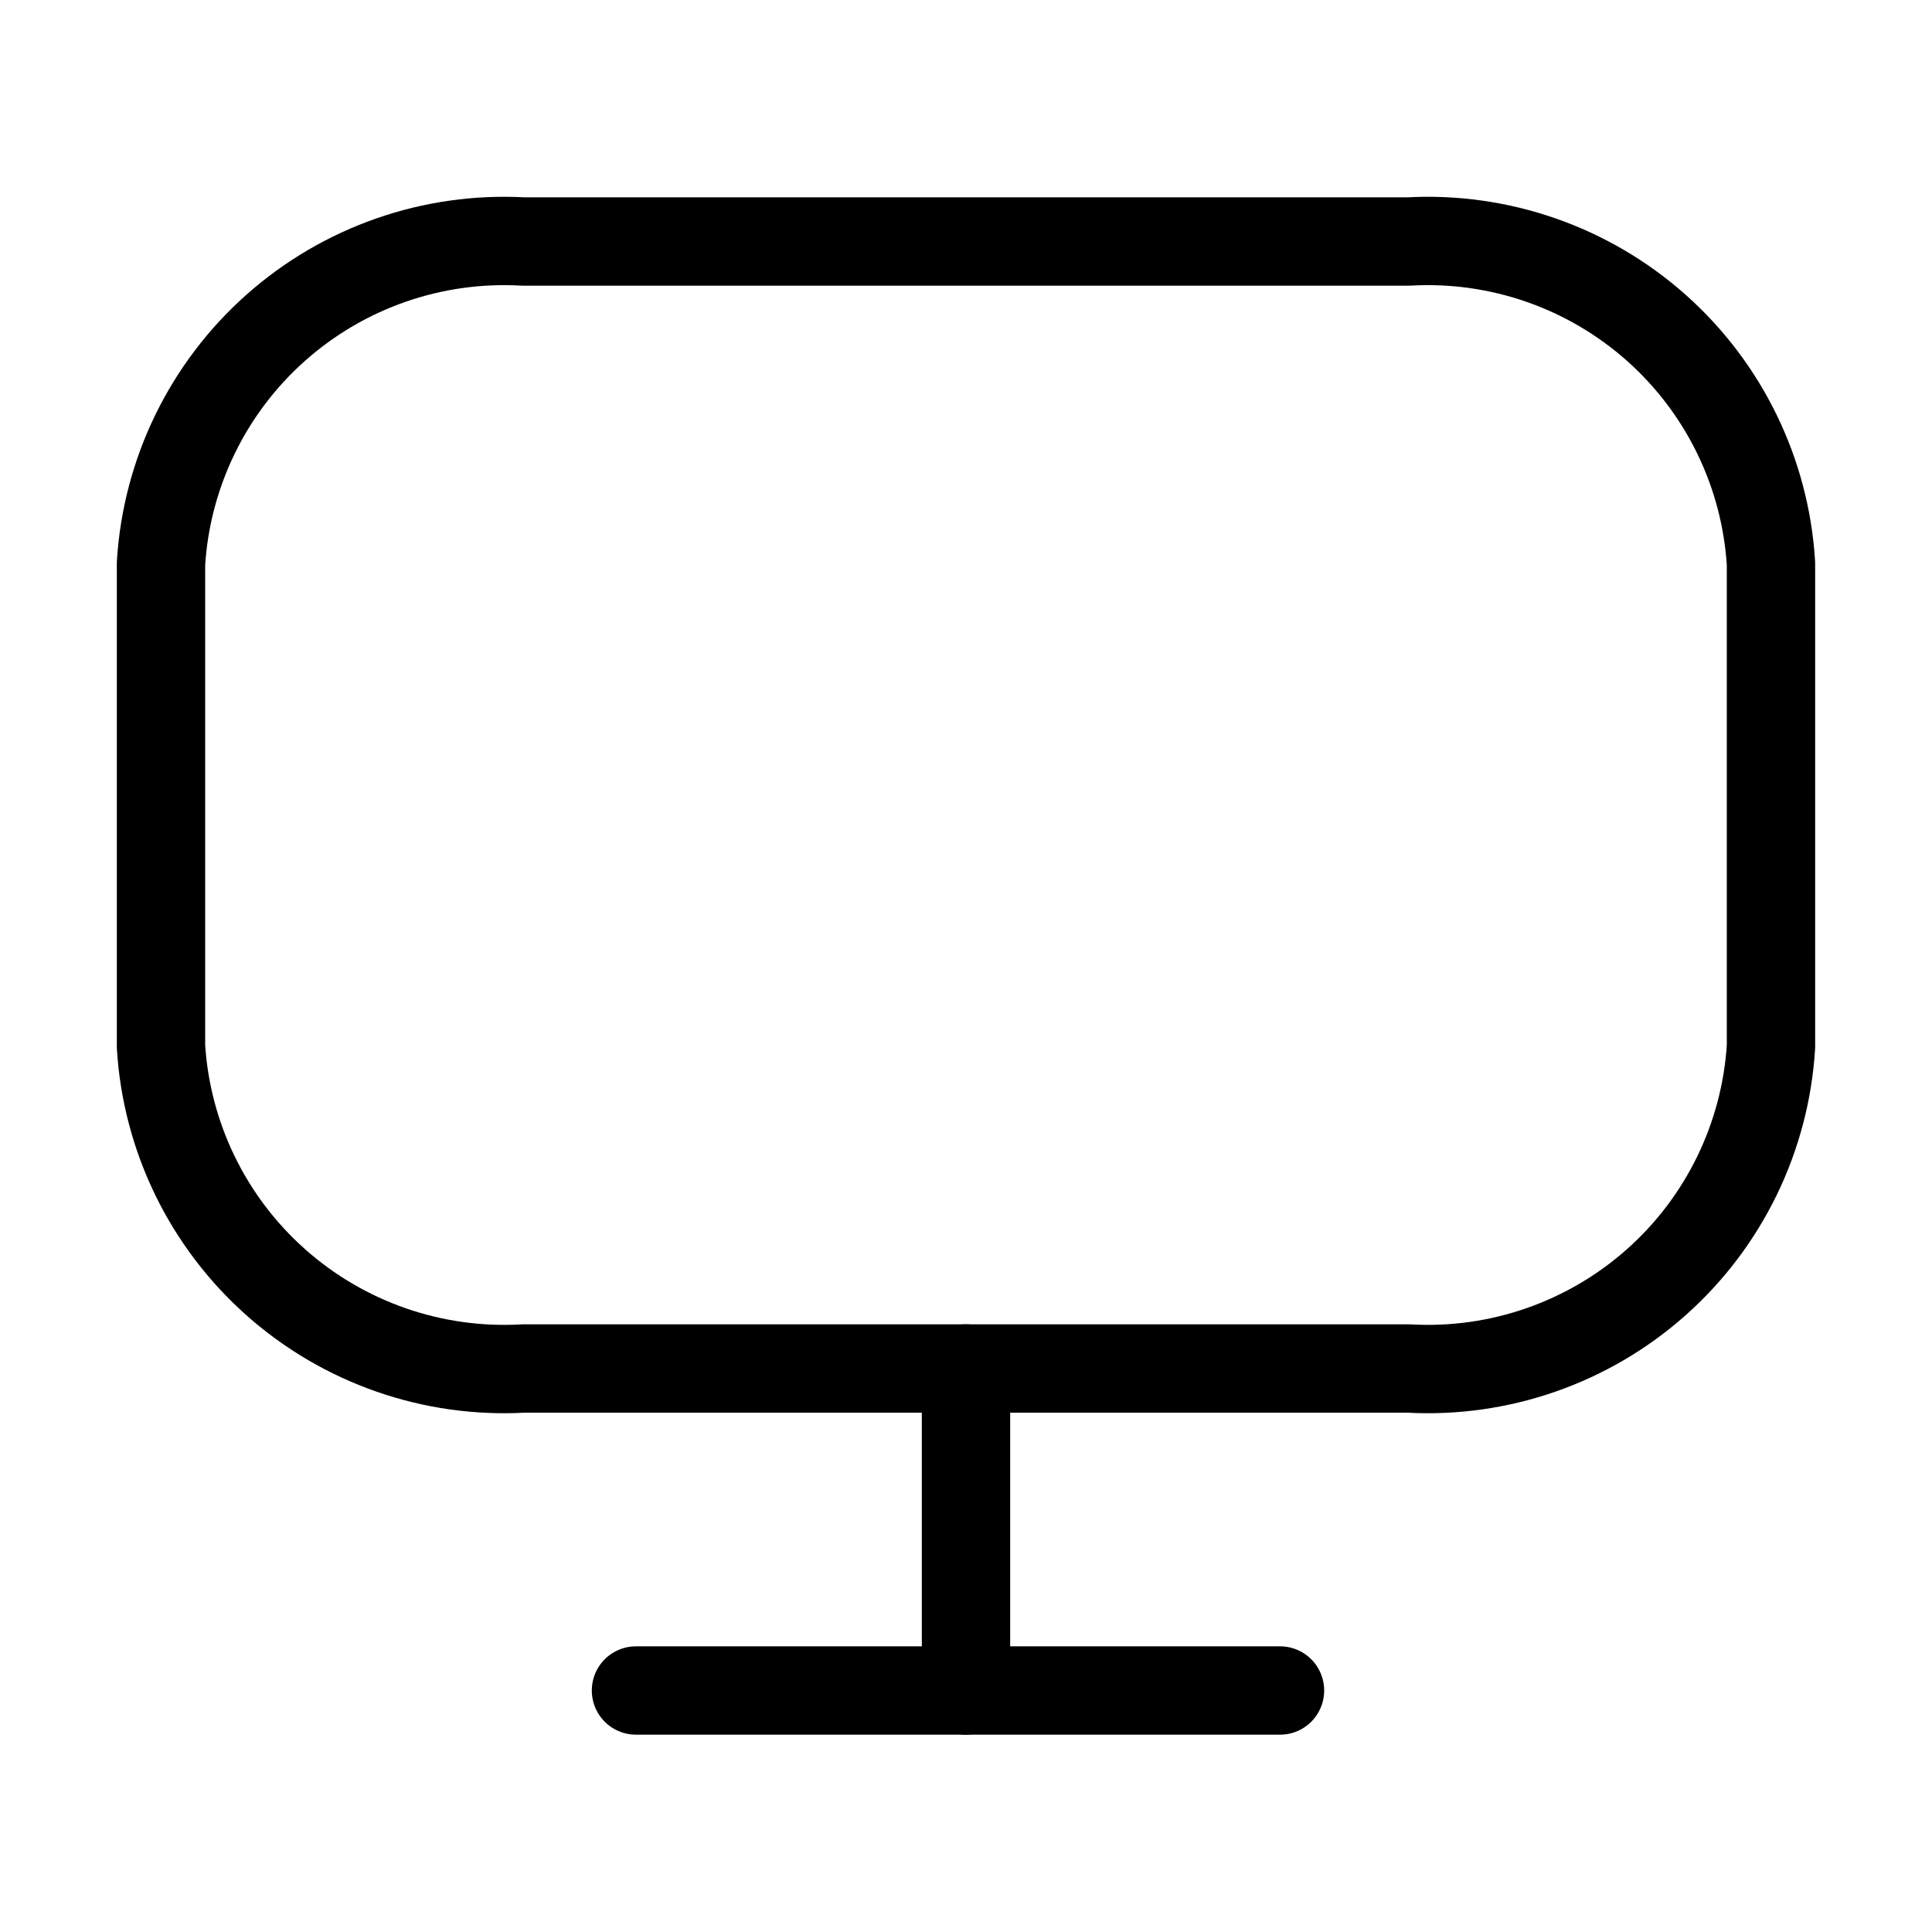
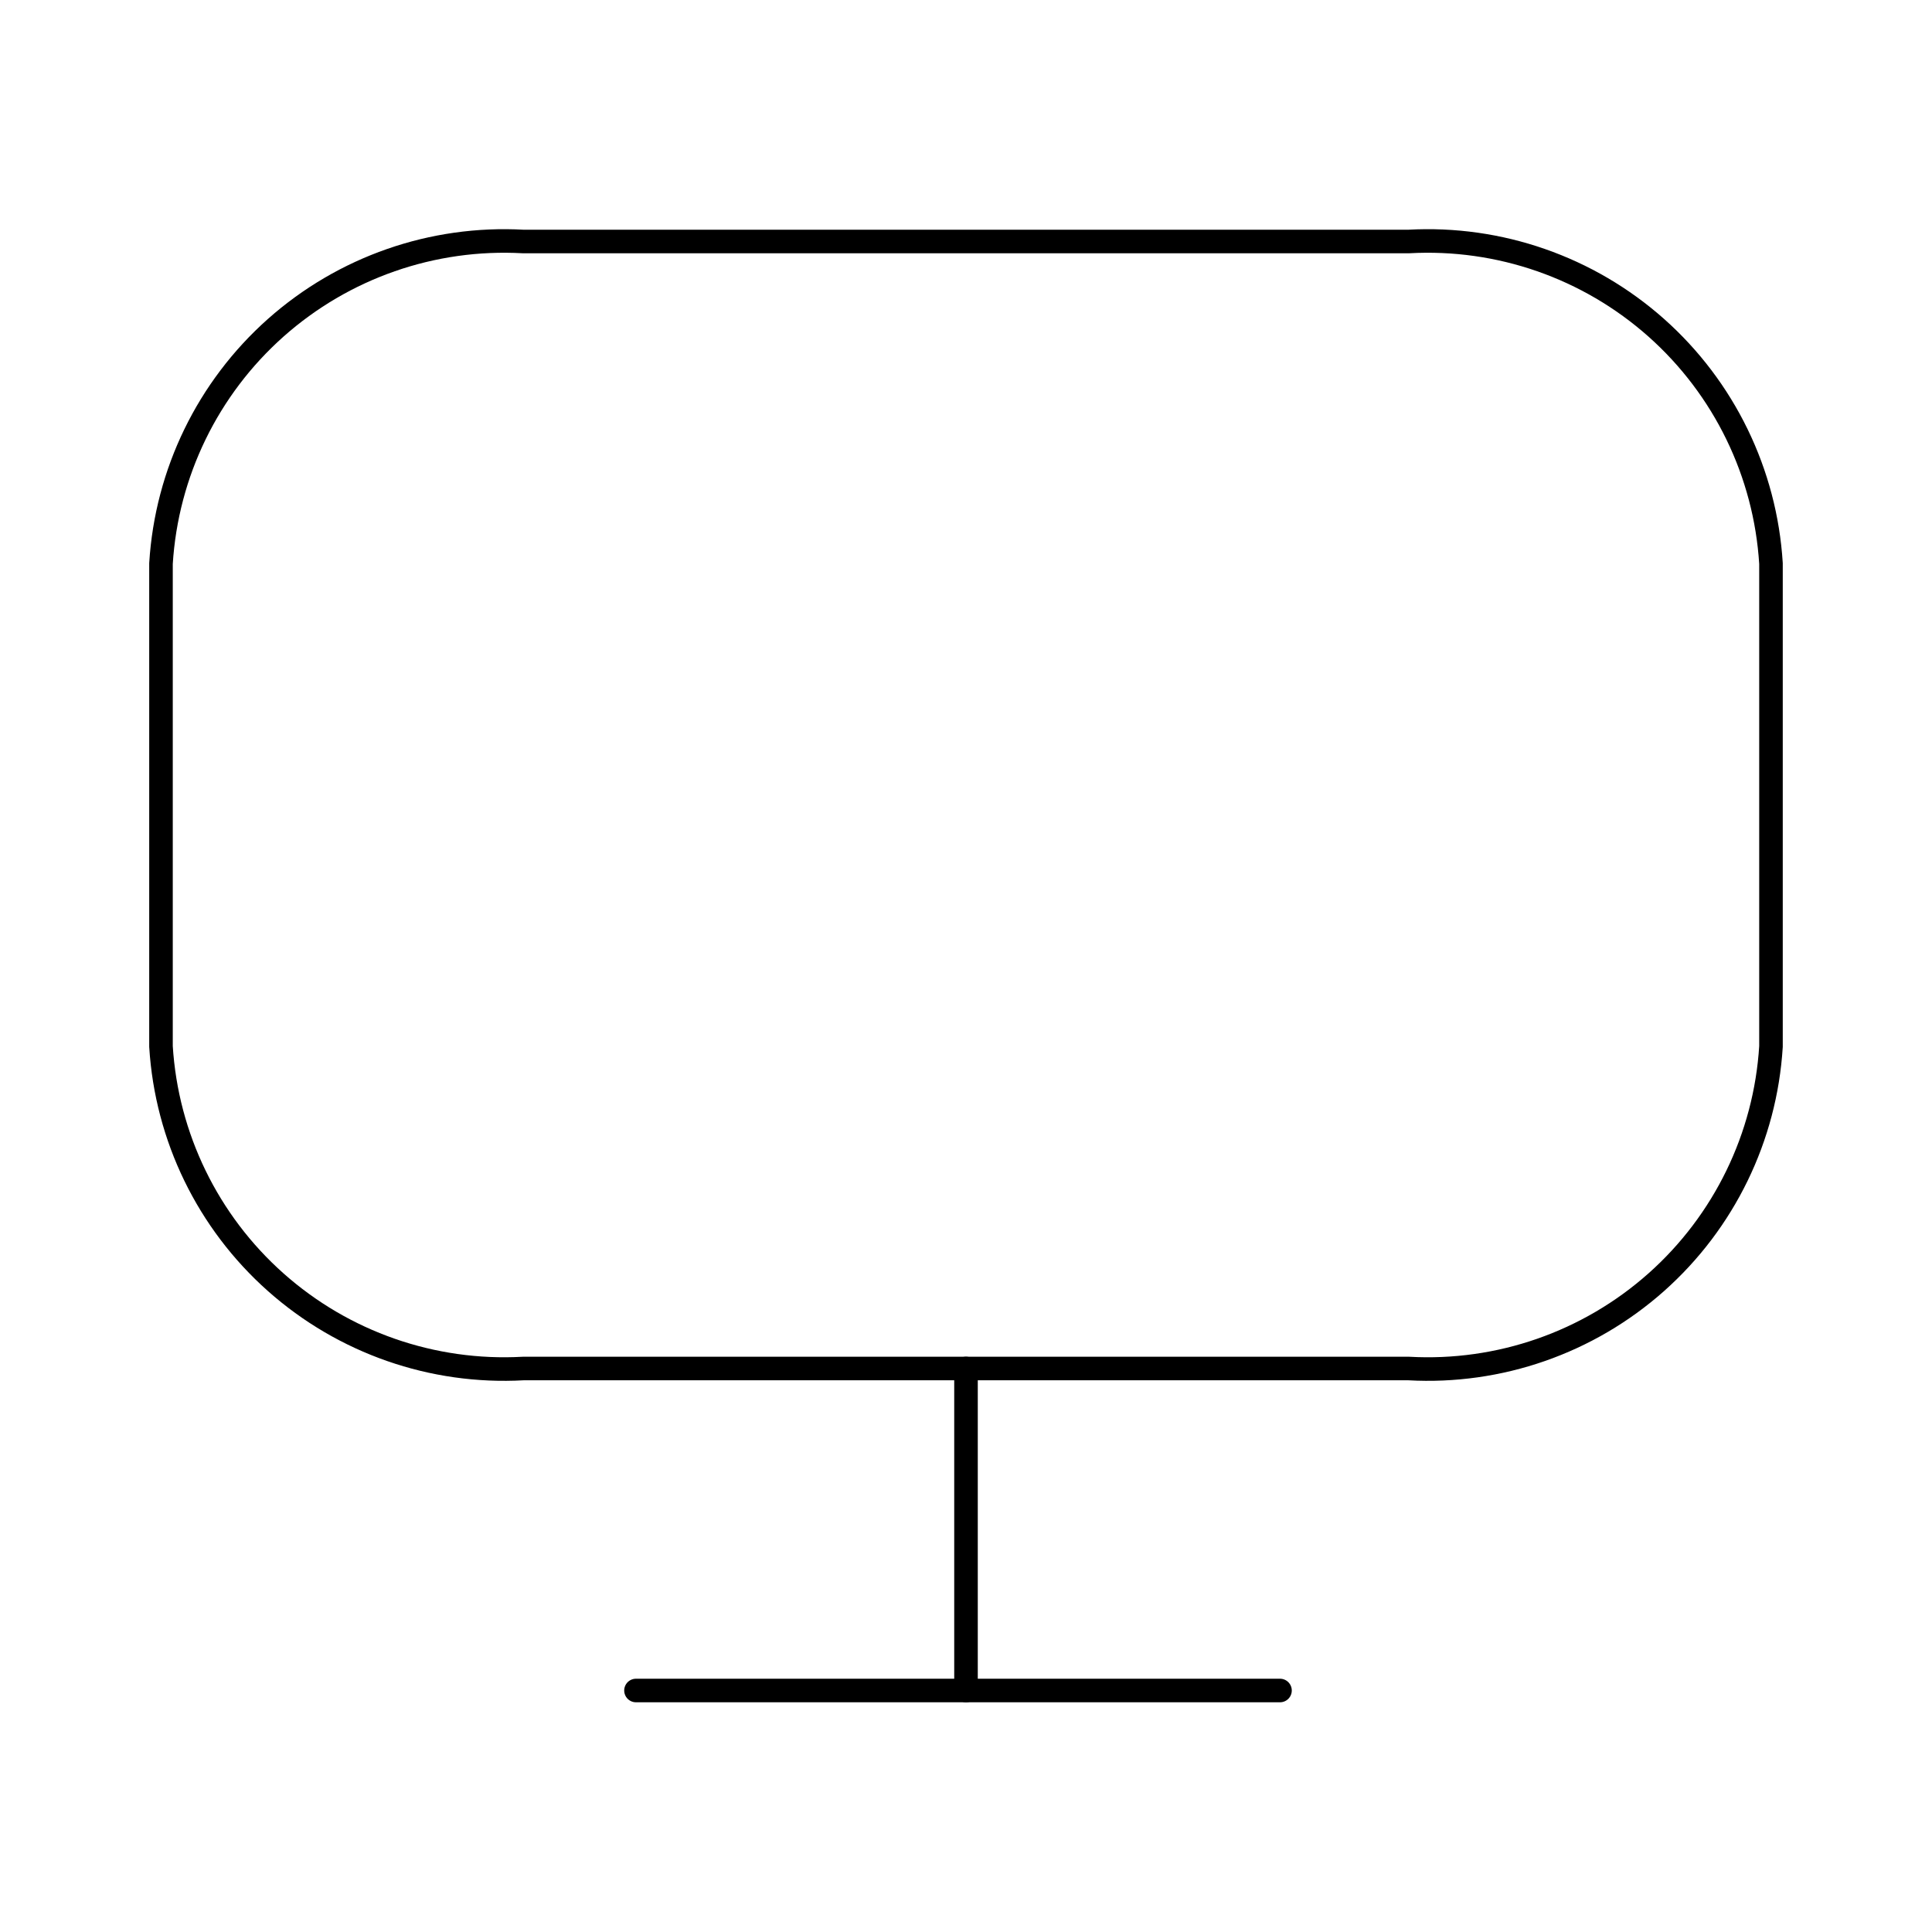
<svg xmlns="http://www.w3.org/2000/svg" width="82" height="82" viewBox="0 0 82 82" fill="none">
-   <path d="M59.791 10.25H22.208C18.36 10.035 14.583 11.352 11.702 13.912C8.821 16.473 7.071 20.07 6.833 23.917V44.417C7.071 48.264 8.821 51.861 11.702 54.421C14.583 56.982 18.36 58.299 22.208 58.084H59.791C63.639 58.299 67.417 56.982 70.298 54.421C73.178 51.861 74.928 48.264 75.166 44.417V23.917C74.928 20.07 73.178 16.473 70.298 13.912C67.417 11.352 63.639 10.035 59.791 10.25Z" stroke="black" stroke-width="3.75" stroke-linecap="round" stroke-linejoin="round" />
-   <path d="M41 58.083V71.75" stroke="black" stroke-width="3.75" stroke-linecap="round" stroke-linejoin="round" />
-   <path d="M54.327 71.75H26.993" stroke="black" stroke-width="3.75" stroke-linecap="round" stroke-linejoin="round" />
+   <path d="M59.791 10.25H22.208C18.36 10.035 14.583 11.352 11.702 13.912C8.821 16.473 7.071 20.07 6.833 23.917V44.417C7.071 48.264 8.821 51.861 11.702 54.421C14.583 56.982 18.36 58.299 22.208 58.084H59.791C63.639 58.299 67.417 56.982 70.298 54.421C73.178 51.861 74.928 48.264 75.166 44.417V23.917C74.928 20.07 73.178 16.473 70.298 13.912C67.417 11.352 63.639 10.035 59.791 10.25Z" stroke="black" strokeWidth="3.75" stroke-linecap="round" stroke-linejoin="round" />
+   <path d="M41 58.083V71.75" stroke="black" strokeWidth="3.75" stroke-linecap="round" stroke-linejoin="round" />
+   <path d="M54.327 71.75H26.993" stroke="black" strokeWidth="3.75" stroke-linecap="round" stroke-linejoin="round" />
</svg>
